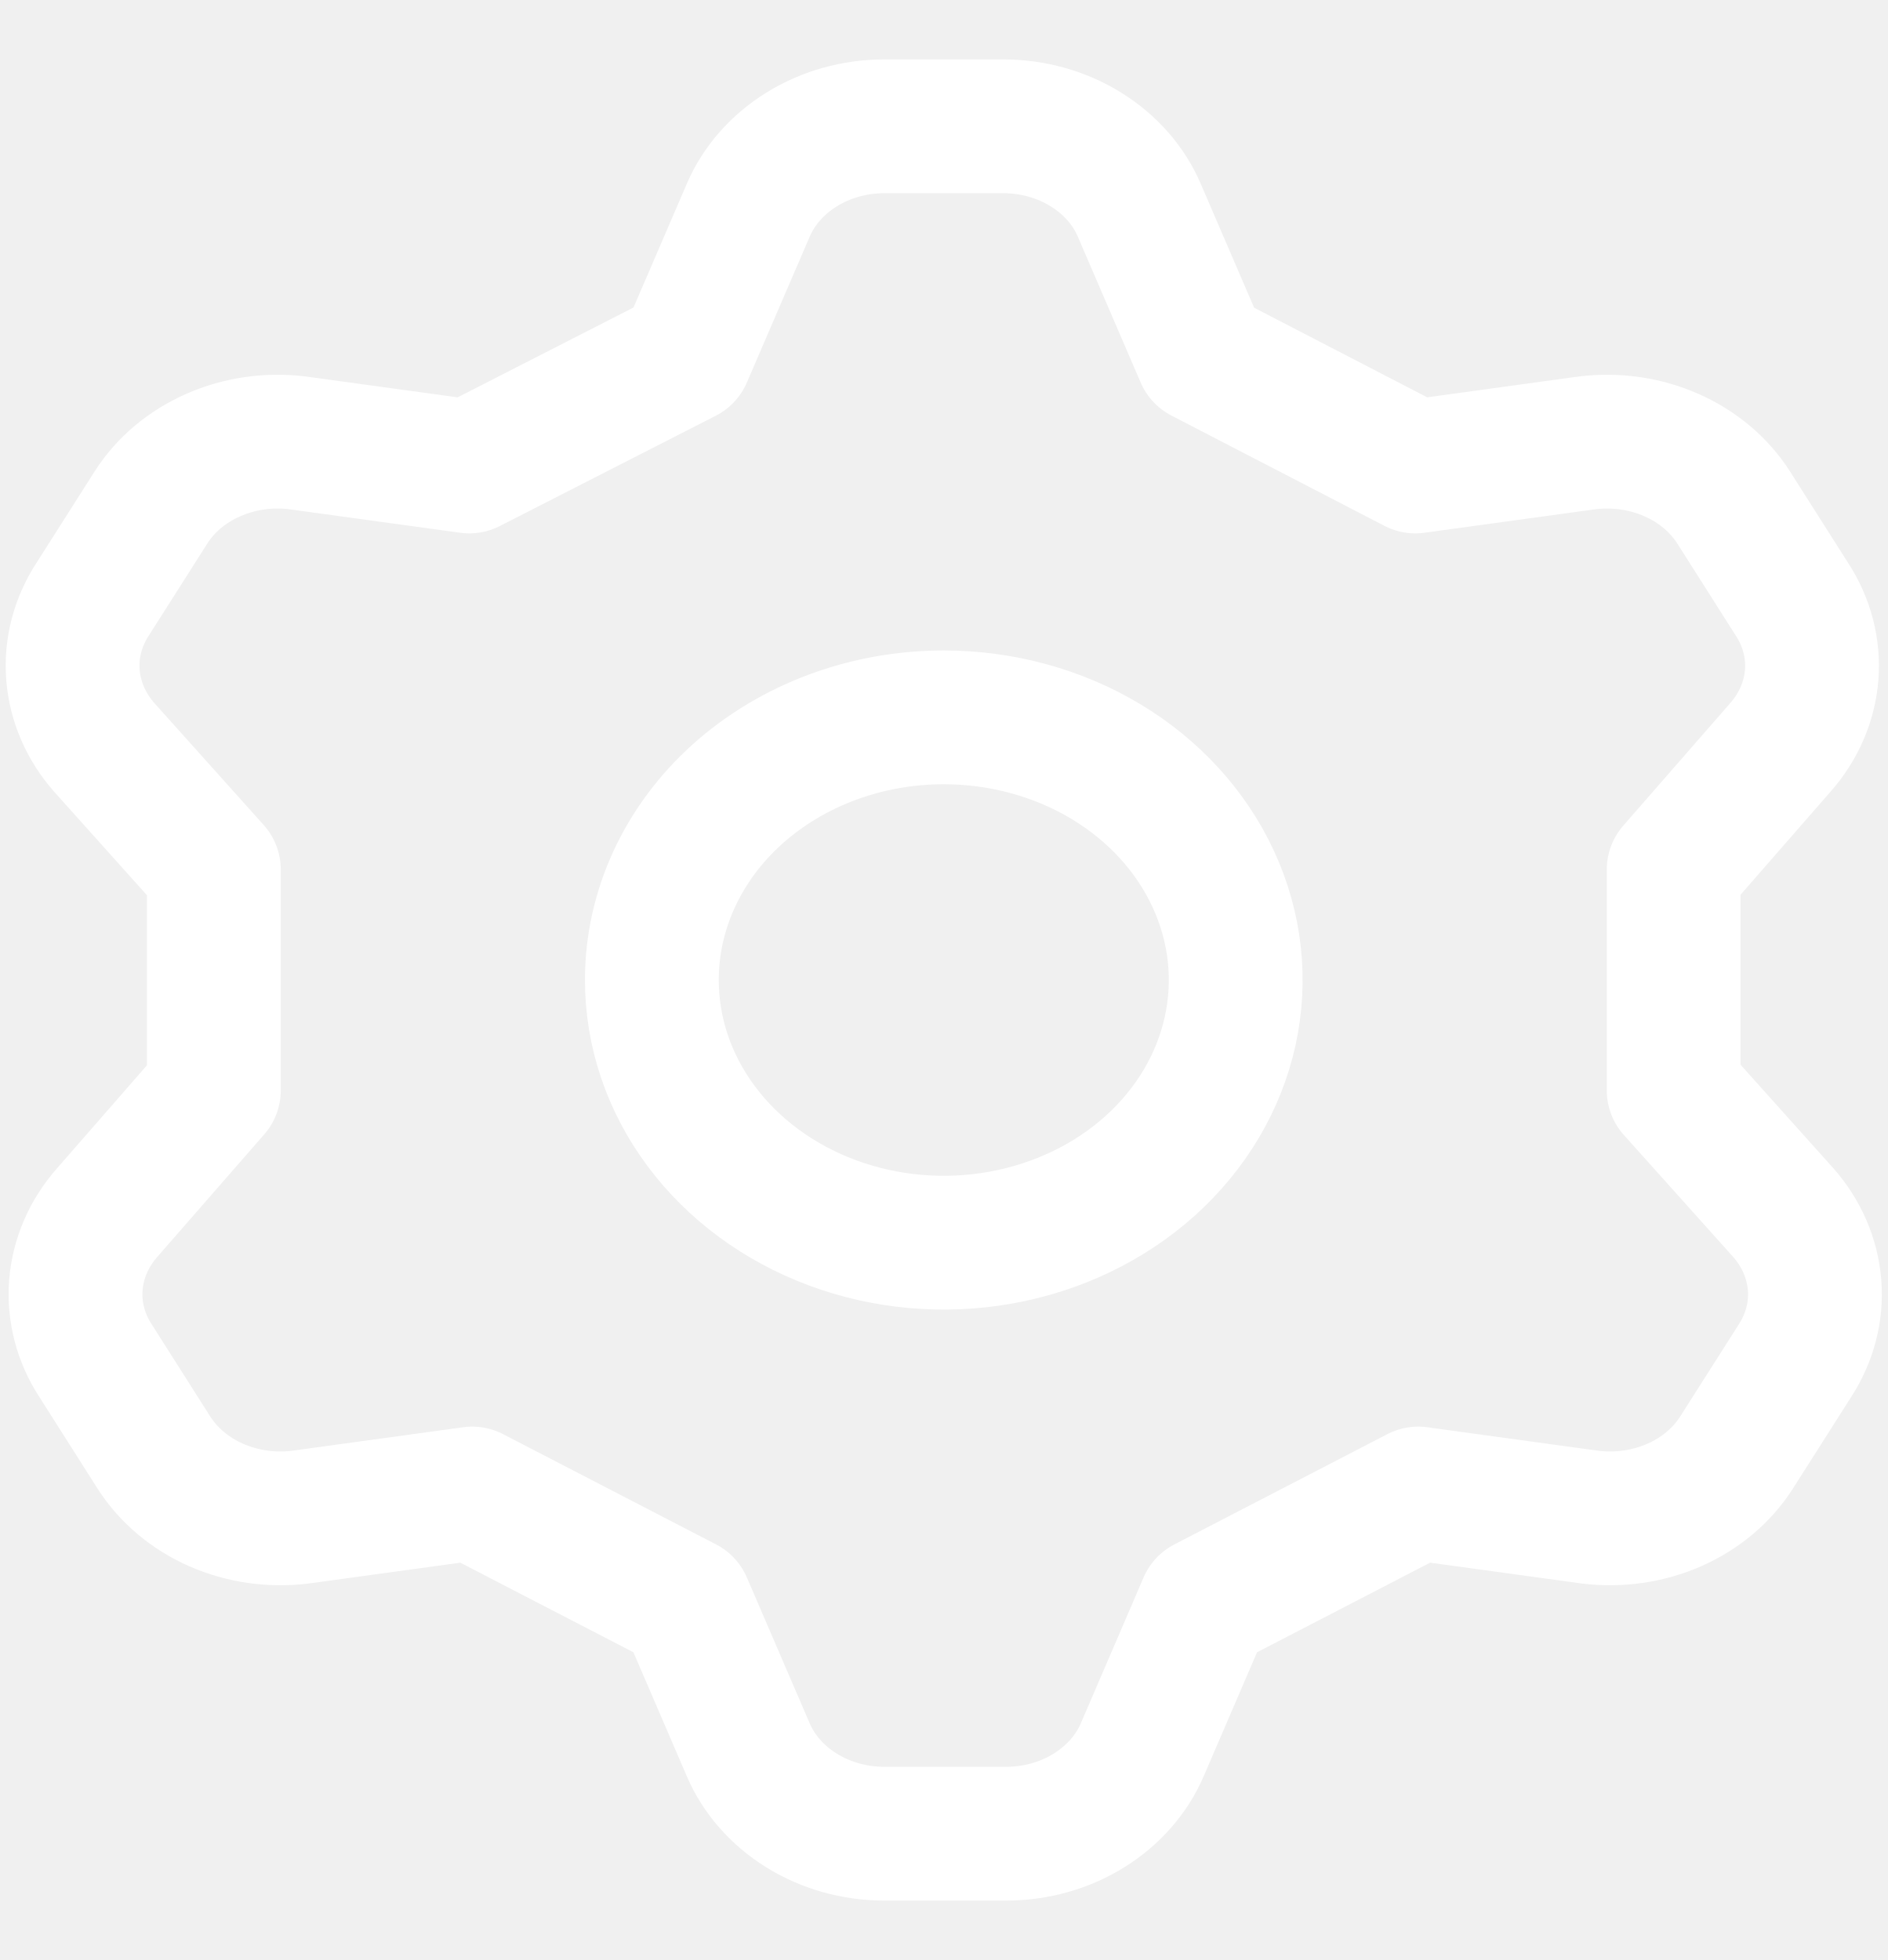
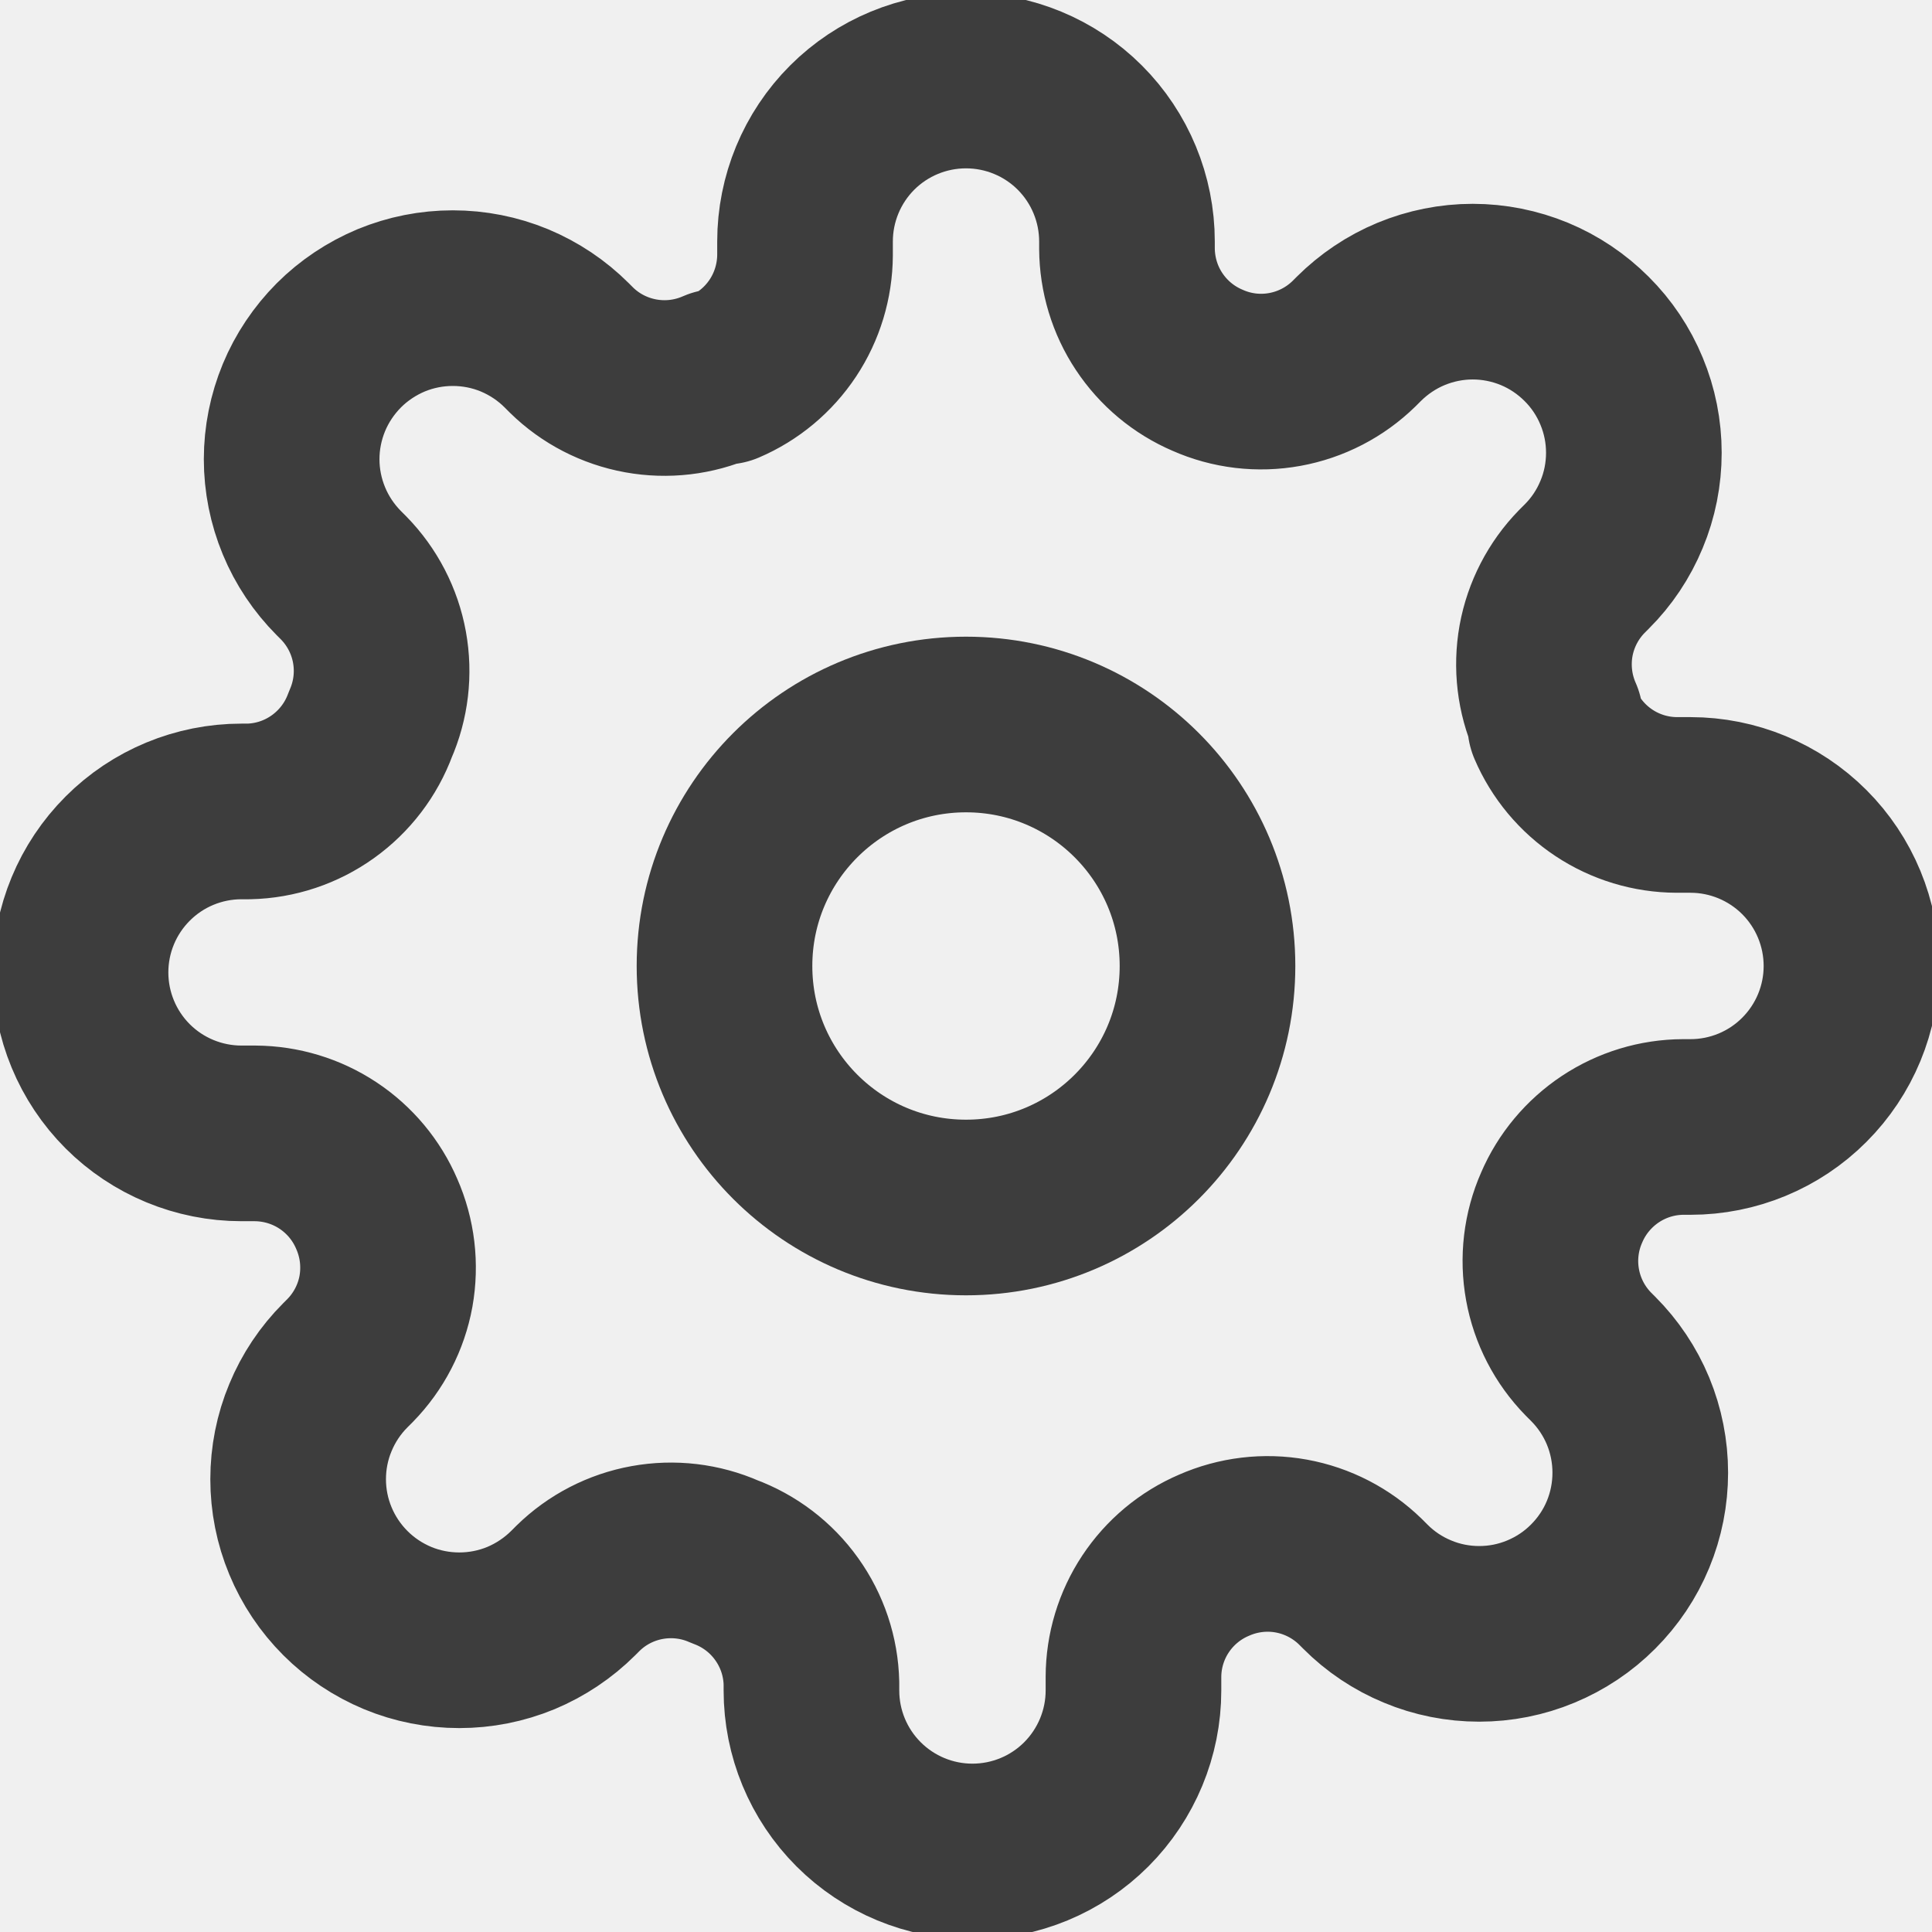
- <svg xmlns="http://www.w3.org/2000/svg" width="26" height="27" viewBox="0 0 26 27" fill="none">
-   <path d="M9.441 4.906L10.306 2.898C10.451 2.558 10.708 2.266 11.042 2.059C11.375 1.852 11.771 1.741 12.176 1.74H13.824C14.229 1.741 14.625 1.852 14.958 2.059C15.292 2.266 15.549 2.558 15.694 2.898L16.559 4.906L19.495 6.426L21.867 6.1C22.262 6.052 22.665 6.111 23.023 6.269C23.381 6.426 23.678 6.676 23.878 6.987L24.682 8.253C24.889 8.569 24.983 8.933 24.955 9.298C24.926 9.663 24.775 10.012 24.522 10.298L23.054 11.98V15.02L24.562 16.702C24.815 16.988 24.966 17.337 24.995 17.702C25.024 18.067 24.929 18.431 24.723 18.747L23.918 20.013C23.719 20.324 23.421 20.574 23.063 20.732C22.705 20.889 22.303 20.948 21.908 20.9L19.535 20.574L16.599 22.094L15.735 24.102C15.589 24.442 15.332 24.734 14.999 24.941C14.665 25.148 14.27 25.259 13.865 25.26H12.176C11.771 25.259 11.375 25.148 11.042 24.941C10.708 24.734 10.451 24.442 10.306 24.102L9.441 22.094L6.505 20.574L4.133 20.9C3.738 20.948 3.335 20.889 2.977 20.732C2.619 20.574 2.322 20.324 2.122 20.013L1.318 18.747C1.111 18.431 1.017 18.067 1.045 17.702C1.074 17.337 1.225 16.988 1.478 16.702L2.946 15.02V11.98L1.438 10.298C1.185 10.012 1.034 9.663 1.005 9.298C0.976 8.933 1.071 8.569 1.277 8.253L2.082 6.987C2.281 6.676 2.579 6.426 2.937 6.269C3.295 6.111 3.697 6.052 4.092 6.1L6.465 6.426L9.441 4.906ZM8.979 13.5C8.979 14.216 9.214 14.915 9.656 15.51C10.098 16.105 10.726 16.569 11.461 16.843C12.196 17.117 13.005 17.189 13.785 17.049C14.565 16.909 15.281 16.565 15.844 16.059C16.406 15.553 16.789 14.908 16.944 14.206C17.099 13.504 17.02 12.777 16.715 12.115C16.411 11.454 15.896 10.889 15.234 10.491C14.573 10.094 13.795 9.882 13 9.882C11.933 9.882 10.911 10.263 10.156 10.941C9.402 11.62 8.979 12.54 8.979 13.5Z" stroke="white" stroke-width="1.843" stroke-linecap="round" stroke-linejoin="round" />
+ <svg xmlns="http://www.w3.org/2000/svg" width="22" height="22" viewBox="0 0 22 22" fill="none">
+   <g clip-path="url(#clip0_1935_1545)">
+     <path d="M11 13.75C12.519 13.75 13.75 12.519 13.75 11C13.75 9.481 12.519 8.25 11 8.25C9.481 8.25 8.25 9.481 8.25 11C8.25 12.519 9.481 13.75 11 13.75Z" stroke="#3D3D3D" stroke-width="2" stroke-linecap="round" stroke-linejoin="round" />
+     <path d="M17.783 13.75C17.661 14.026 17.625 14.333 17.679 14.63C17.733 14.928 17.875 15.202 18.086 15.418L18.141 15.473C18.311 15.643 18.447 15.846 18.539 16.068C18.631 16.291 18.678 16.529 18.678 16.77C18.678 17.011 18.631 17.25 18.539 17.472C18.447 17.695 18.311 17.897 18.141 18.067C17.971 18.238 17.768 18.373 17.546 18.465C17.323 18.558 17.085 18.605 16.844 18.605C16.603 18.605 16.364 18.558 16.142 18.465C15.919 18.373 15.717 18.238 15.547 18.067L15.492 18.012C15.276 17.801 15.001 17.659 14.704 17.605C14.406 17.551 14.1 17.588 13.823 17.71C13.552 17.826 13.321 18.019 13.158 18.265C12.995 18.511 12.908 18.799 12.907 19.094V19.25C12.907 19.736 12.713 20.202 12.37 20.546C12.026 20.89 11.56 21.083 11.073 21.083C10.587 21.083 10.121 20.89 9.777 20.546C9.433 20.202 9.24 19.736 9.24 19.25V19.167C9.233 18.864 9.135 18.57 8.958 18.323C8.782 18.076 8.535 17.888 8.25 17.783C7.974 17.661 7.667 17.625 7.369 17.679C7.072 17.733 6.798 17.874 6.582 18.086L6.527 18.141C6.356 18.311 6.154 18.446 5.932 18.539C5.709 18.631 5.471 18.678 5.23 18.678C4.989 18.678 4.75 18.631 4.528 18.539C4.305 18.446 4.103 18.311 3.933 18.141C3.762 17.97 3.627 17.768 3.535 17.546C3.442 17.323 3.395 17.084 3.395 16.844C3.395 16.603 3.442 16.364 3.535 16.142C3.627 15.919 3.762 15.717 3.933 15.546L3.987 15.492C4.199 15.275 4.341 15.001 4.395 14.704C4.448 14.406 4.412 14.1 4.29 13.823C4.174 13.552 3.981 13.321 3.735 13.158C3.489 12.995 3.201 12.908 2.906 12.906H2.75C2.264 12.906 1.797 12.713 1.454 12.37C1.11 12.026 0.917 11.559 0.917 11.073C0.917 10.587 1.11 10.121 1.454 9.777C1.797 9.433 2.264 9.24 2.75 9.24H2.833C3.136 9.233 3.43 9.135 3.677 8.958C3.924 8.781 4.112 8.535 4.217 8.25C4.339 7.973 4.375 7.667 4.321 7.369C4.267 7.072 4.125 6.798 3.914 6.582L3.859 6.527C3.689 6.356 3.553 6.154 3.461 5.931C3.369 5.709 3.321 5.47 3.321 5.229C3.321 4.988 3.369 4.75 3.461 4.527C3.553 4.305 3.689 4.103 3.859 3.932C4.029 3.762 4.232 3.627 4.454 3.534C4.677 3.442 4.915 3.395 5.156 3.395C5.397 3.395 5.636 3.442 5.858 3.534C6.081 3.627 6.283 3.762 6.453 3.932L6.508 3.987C6.724 4.199 6.999 4.34 7.296 4.394C7.593 4.448 7.9 4.412 8.177 4.29H8.25C8.521 4.174 8.752 3.981 8.915 3.735C9.078 3.489 9.165 3.201 9.167 2.906V2.75C9.167 2.264 9.36 1.797 9.704 1.453C10.047 1.11 10.514 0.917 11 0.917C11.486 0.917 11.953 1.11 12.296 1.453C12.64 1.797 12.833 2.264 12.833 2.75V2.832C12.835 3.127 12.922 3.416 13.085 3.661C13.248 3.907 13.479 4.1 13.75 4.216C14.027 4.339 14.333 4.375 14.63 4.321C14.928 4.267 15.202 4.125 15.418 3.914L15.473 3.859C15.644 3.689 15.846 3.553 16.068 3.461C16.291 3.369 16.529 3.321 16.77 3.321C17.011 3.321 17.25 3.369 17.473 3.461C17.695 3.553 17.897 3.689 18.067 3.859C18.238 4.029 18.373 4.231 18.465 4.454C18.558 4.677 18.605 4.915 18.605 5.156C18.605 5.397 18.558 5.636 18.465 5.858C18.373 6.081 18.238 6.283 18.067 6.453L18.012 6.508C17.801 6.724 17.659 6.999 17.605 7.296C17.552 7.593 17.588 7.9 17.71 8.177V8.25C17.826 8.521 18.019 8.752 18.265 8.915C18.511 9.078 18.799 9.165 19.094 9.166H19.25C19.736 9.166 20.203 9.36 20.546 9.703C20.89 10.047 21.083 10.514 21.083 11C21.083 11.486 20.89 11.952 20.546 12.296C20.203 12.64 19.736 12.833 19.25 12.833H19.168C18.872 12.834 18.584 12.922 18.338 13.085C18.093 13.248 17.899 13.479 17.783 13.75V13.75Z" stroke="#3D3D3D" stroke-width="2" stroke-linecap="round" stroke-linejoin="round" />
+   </g>
+   <defs>
+     <clipPath id="clip0_1935_1545">
+       <rect width="22" height="22" fill="white" />
+     </clipPath>
+   </defs>
</svg>
